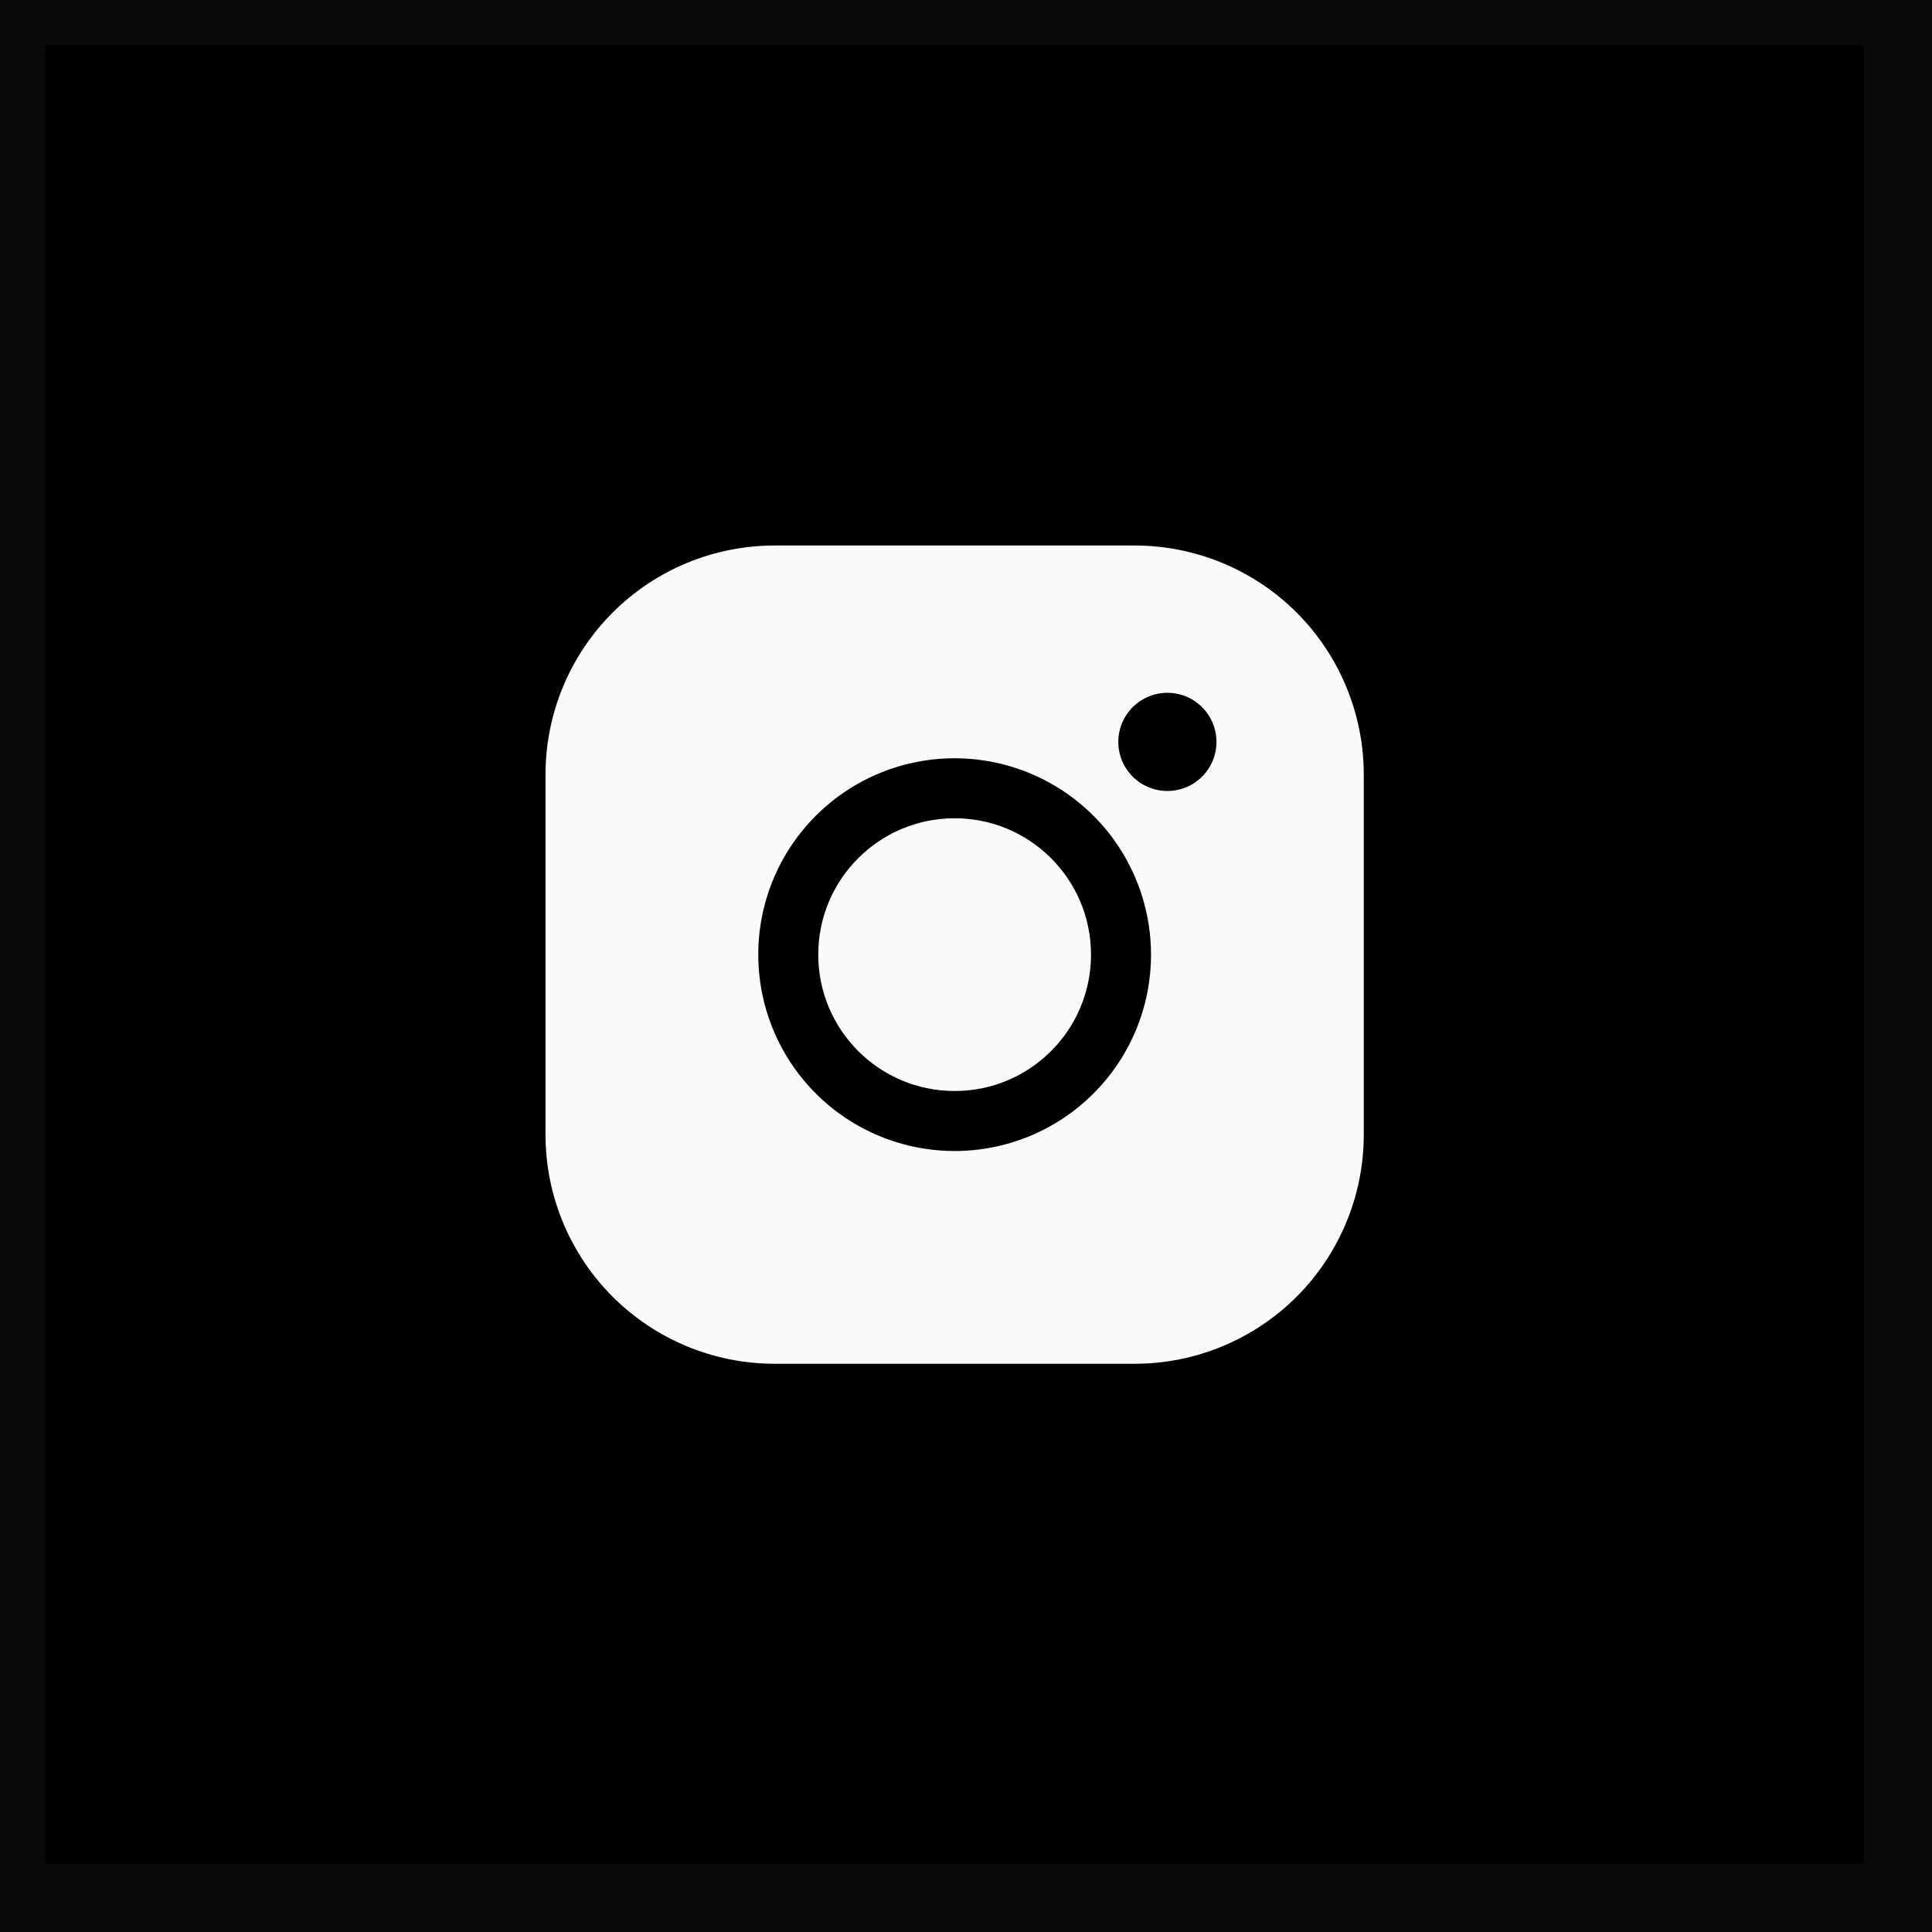
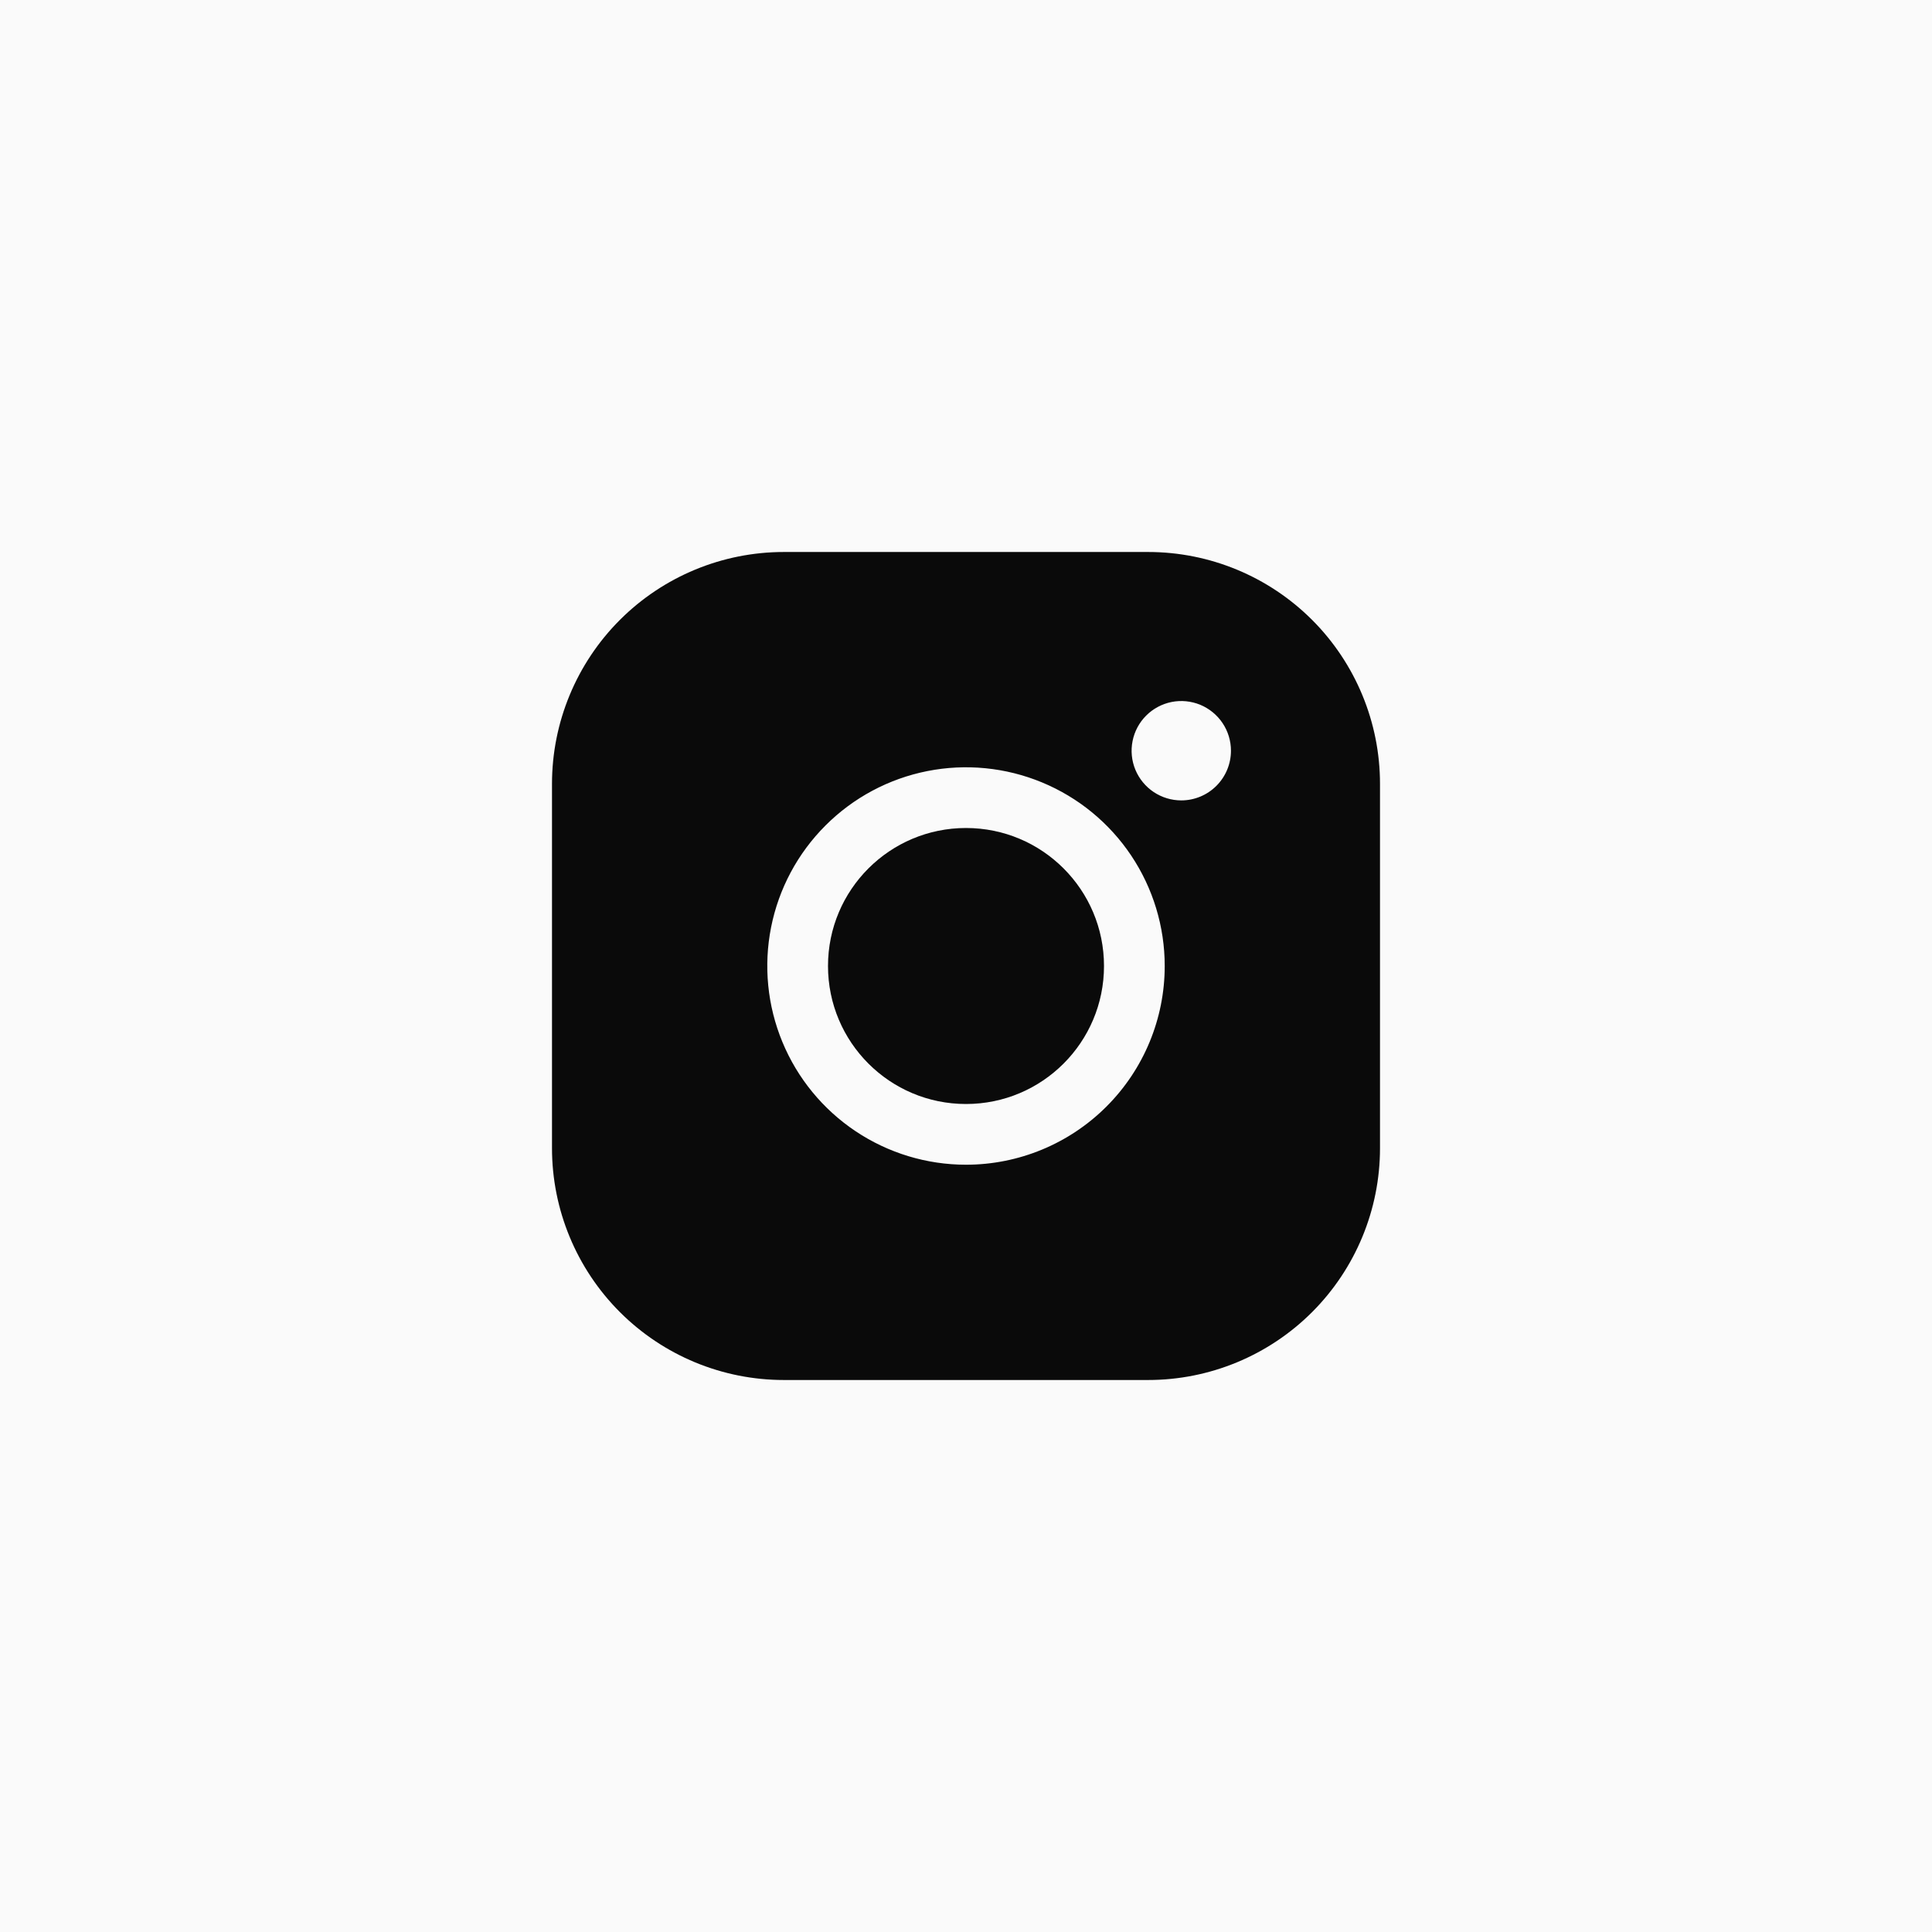
- <svg xmlns="http://www.w3.org/2000/svg" width="84" height="84" viewBox="0 0 85 85" fill="none">
-   <path d="M0 0H84V84H0V0Z" fill="black" />
-   <path d="M42 48C45.314 48 48 45.314 48 42C48 38.686 45.314 36 42 36C38.686 36 36 38.686 36 42C36 45.314 38.686 48 42 48Z" fill="#FAFAFA" />
-   <path d="M49.92 24H34.08C31.407 24 28.843 25.062 26.952 26.952C25.062 28.843 24 31.407 24 34.08V49.92C24 52.593 25.062 55.157 26.952 57.048C28.843 58.938 31.407 60 34.08 60H49.92C52.593 60 55.157 58.938 57.048 57.048C58.938 55.157 60 52.593 60 49.92V34.08C60 31.407 58.938 28.843 57.048 26.952C55.157 25.062 52.593 24 49.92 24ZM42 50.64C40.291 50.64 38.621 50.133 37.2 49.184C35.779 48.234 34.672 46.885 34.018 45.306C33.364 43.728 33.193 41.99 33.526 40.314C33.859 38.638 34.682 37.099 35.891 35.891C37.099 34.682 38.638 33.859 40.314 33.526C41.99 33.193 43.728 33.364 45.306 34.018C46.885 34.672 48.234 35.779 49.184 37.2C50.133 38.621 50.64 40.291 50.64 42C50.64 44.291 49.73 46.489 48.109 48.109C46.489 49.73 44.291 50.64 42 50.64ZM51.36 34.8C50.933 34.8 50.515 34.673 50.16 34.436C49.805 34.199 49.528 33.861 49.364 33.467C49.201 33.072 49.158 32.638 49.242 32.219C49.325 31.8 49.531 31.415 49.833 31.113C50.135 30.811 50.52 30.605 50.939 30.521C51.358 30.438 51.792 30.481 52.187 30.644C52.581 30.808 52.919 31.085 53.156 31.44C53.393 31.795 53.52 32.213 53.52 32.64C53.52 33.213 53.292 33.762 52.887 34.167C52.482 34.572 51.933 34.8 51.36 34.8Z" fill="#FAFAFA" />
-   <path d="M0 0V-2H-2V0H0ZM84 0H86V-2H84V0ZM84 84V86H86V84H84ZM0 84H-2V86H0V84ZM0 2H84V-2H0V2ZM82 0V84H86V0H82ZM84 82H0V86H84V82ZM2 84V0H-2V84H2Z" fill="#0A0A0A" />
+ <svg xmlns="http://www.w3.org/2000/svg" width="84" height="84" viewBox="0 0 84 84" fill="none">
+   <path d="M0 0H84V84H0V0Z" fill="#FAFAFA" />
+   <path d="M42 48C45.314 48 48 45.314 48 42C48 38.686 45.314 36 42 36C38.686 36 36 38.686 36 42C36 45.314 38.686 48 42 48Z" fill="#0A0A0A" />
+   <path d="M49.92 24H34.08C31.407 24 28.843 25.062 26.952 26.952C25.062 28.843 24 31.407 24 34.08V49.92C24 52.593 25.062 55.157 26.952 57.048C28.843 58.938 31.407 60 34.08 60H49.92C52.593 60 55.157 58.938 57.048 57.048C58.938 55.157 60 52.593 60 49.92V34.08C60 31.407 58.938 28.843 57.048 26.952C55.157 25.062 52.593 24 49.92 24V24ZM42 50.64C40.291 50.64 38.621 50.133 37.2 49.184C35.779 48.234 34.672 46.885 34.018 45.306C33.364 43.728 33.193 41.99 33.526 40.314C33.859 38.638 34.682 37.099 35.891 35.891C37.099 34.682 38.638 33.859 40.314 33.526C41.99 33.193 43.728 33.364 45.306 34.018C46.885 34.672 48.234 35.779 49.184 37.2C50.133 38.621 50.64 40.291 50.64 42C50.64 44.291 49.73 46.489 48.109 48.109C46.489 49.73 44.291 50.64 42 50.64ZM51.36 34.8C50.933 34.8 50.515 34.673 50.16 34.436C49.805 34.199 49.528 33.861 49.364 33.467C49.201 33.072 49.158 32.638 49.242 32.219C49.325 31.8 49.531 31.415 49.833 31.113C50.135 30.811 50.52 30.605 50.939 30.521C51.358 30.438 51.792 30.481 52.187 30.644C52.581 30.808 52.919 31.085 53.156 31.44C53.393 31.795 53.52 32.213 53.52 32.64C53.52 33.213 53.292 33.762 52.887 34.167C52.482 34.572 51.933 34.8 51.36 34.8Z" fill="#0A0A0A" />
+   <path d="M0 0V-1H-1V0H0ZM84 0H85V-1H84V0ZM84 84V85H85V84H84ZM0 84H-1V85H0V84ZM0 1H84V-1H0V1ZM83 0V84H85V0H83ZM84 83H0V85H84V83ZM1 84V0H-1V84H1Z" fill="#FAFAFA" />
</svg>
